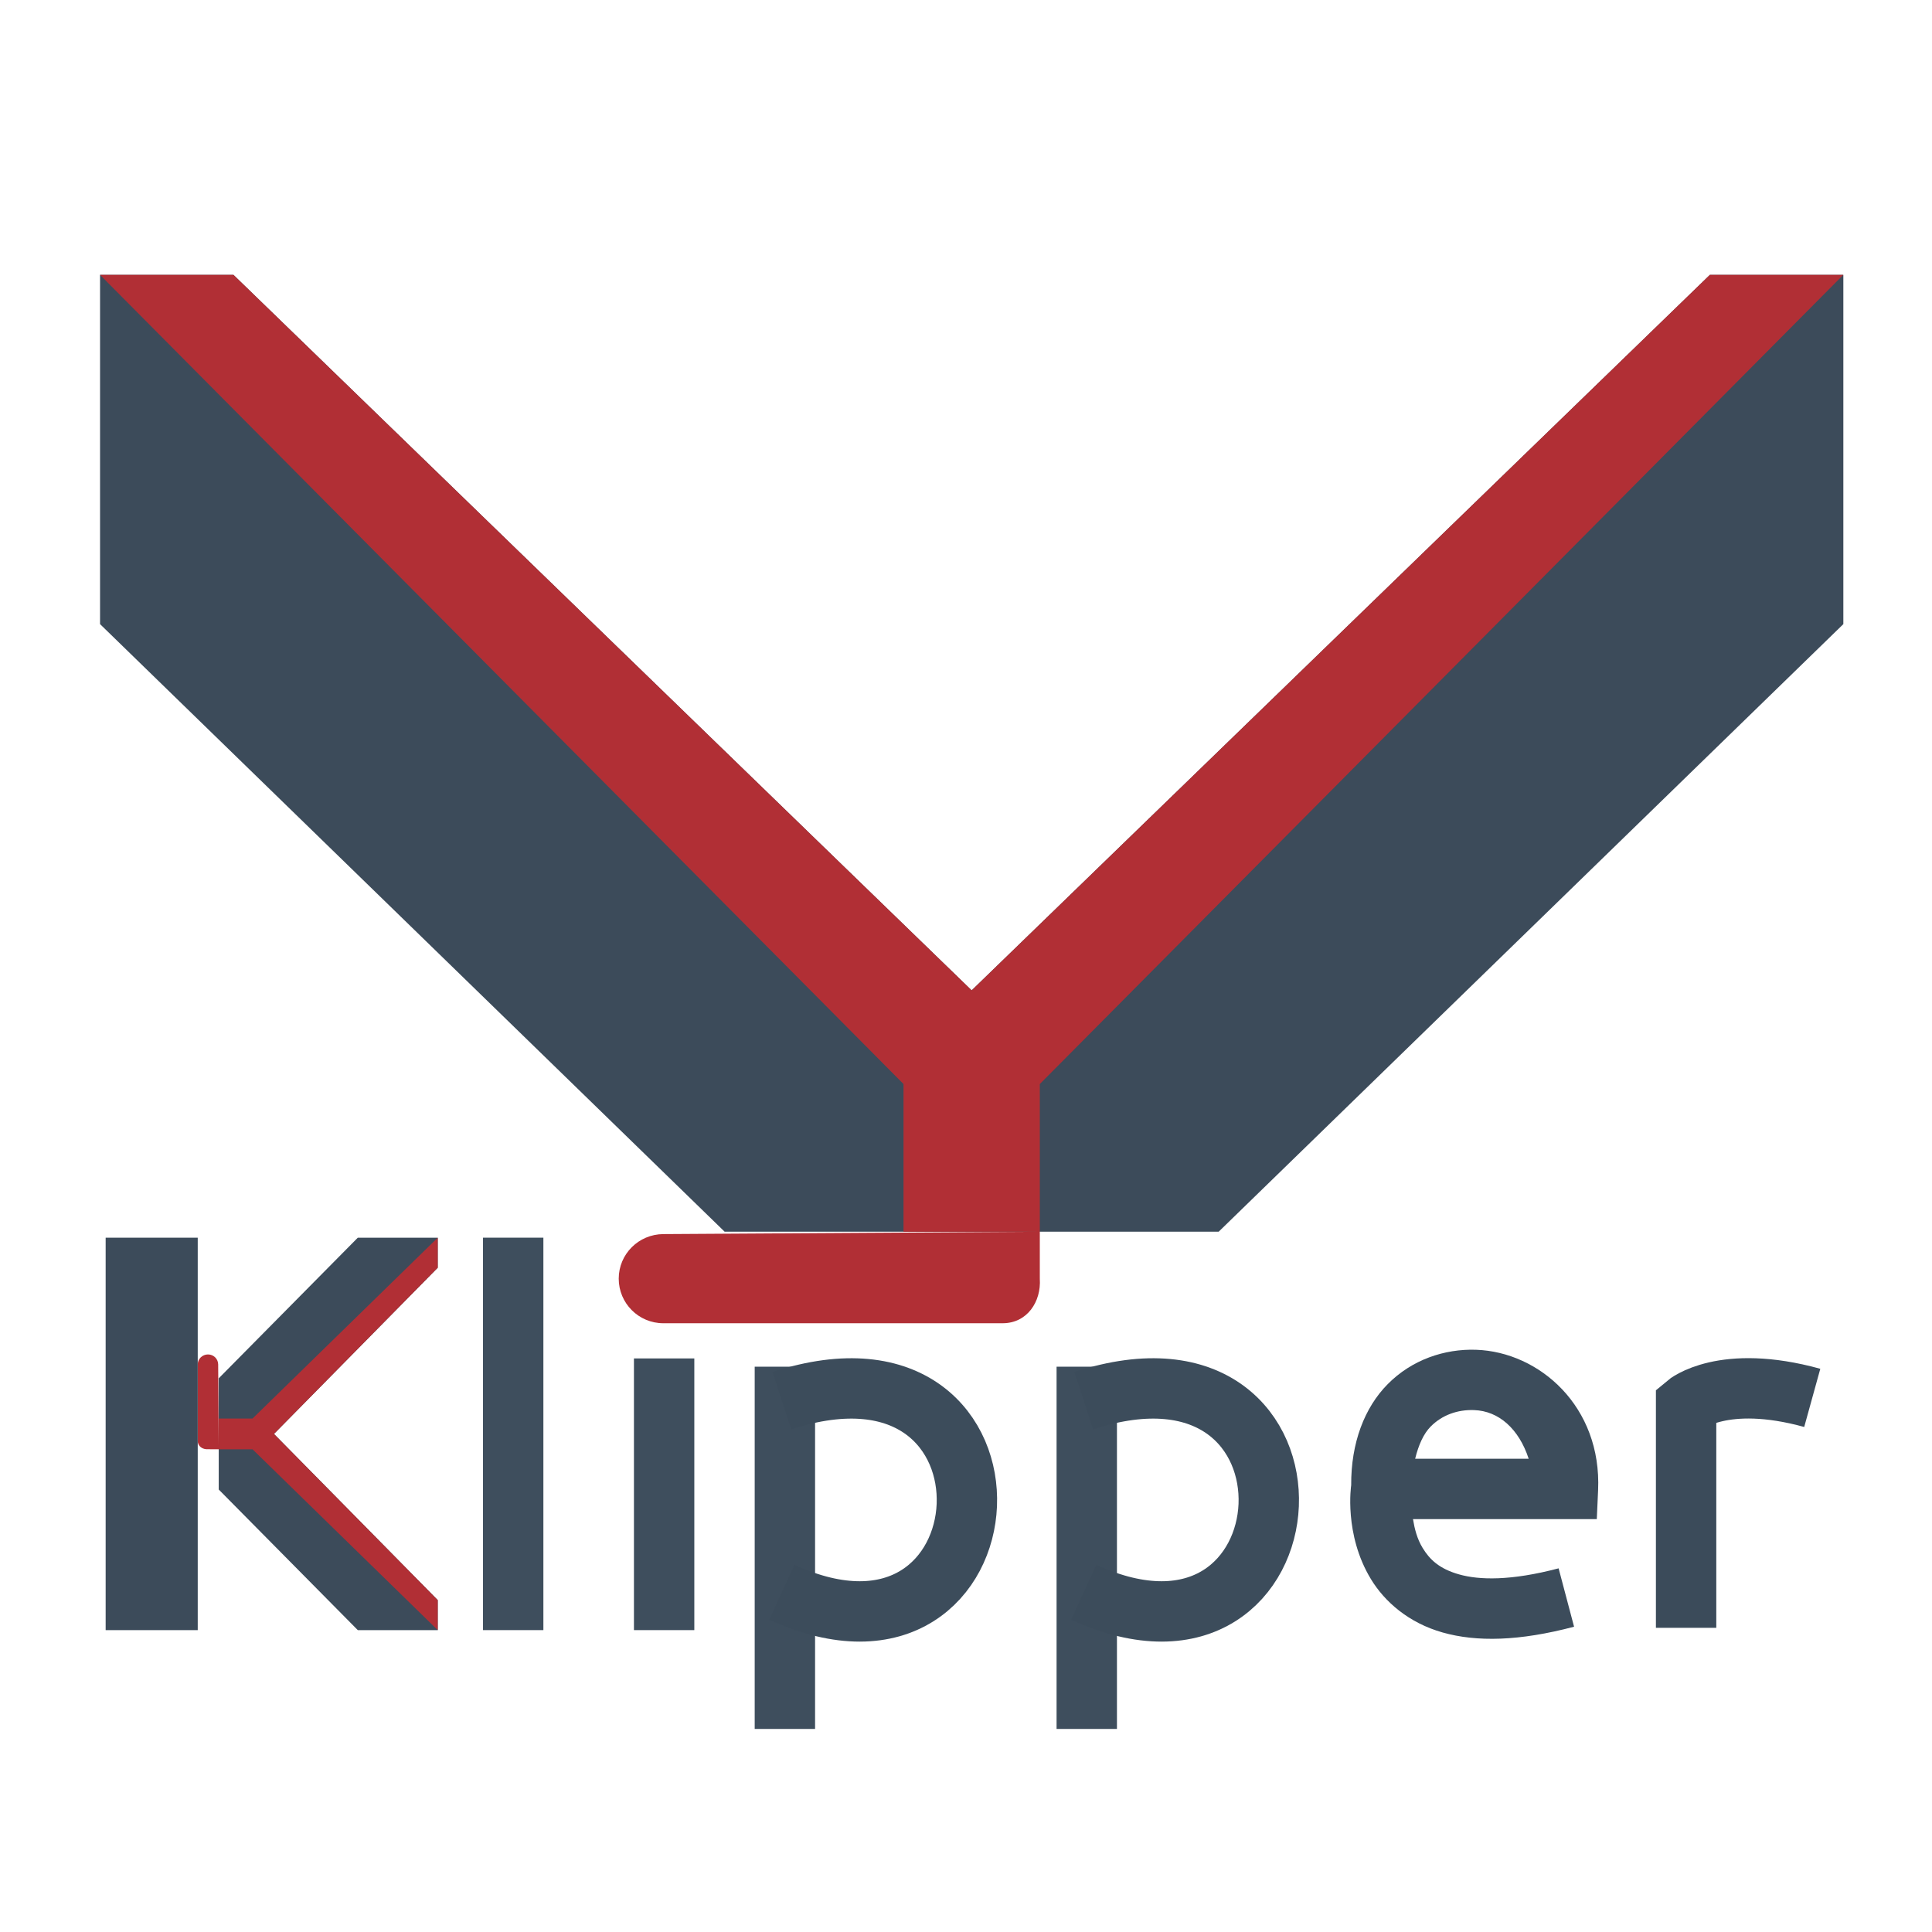
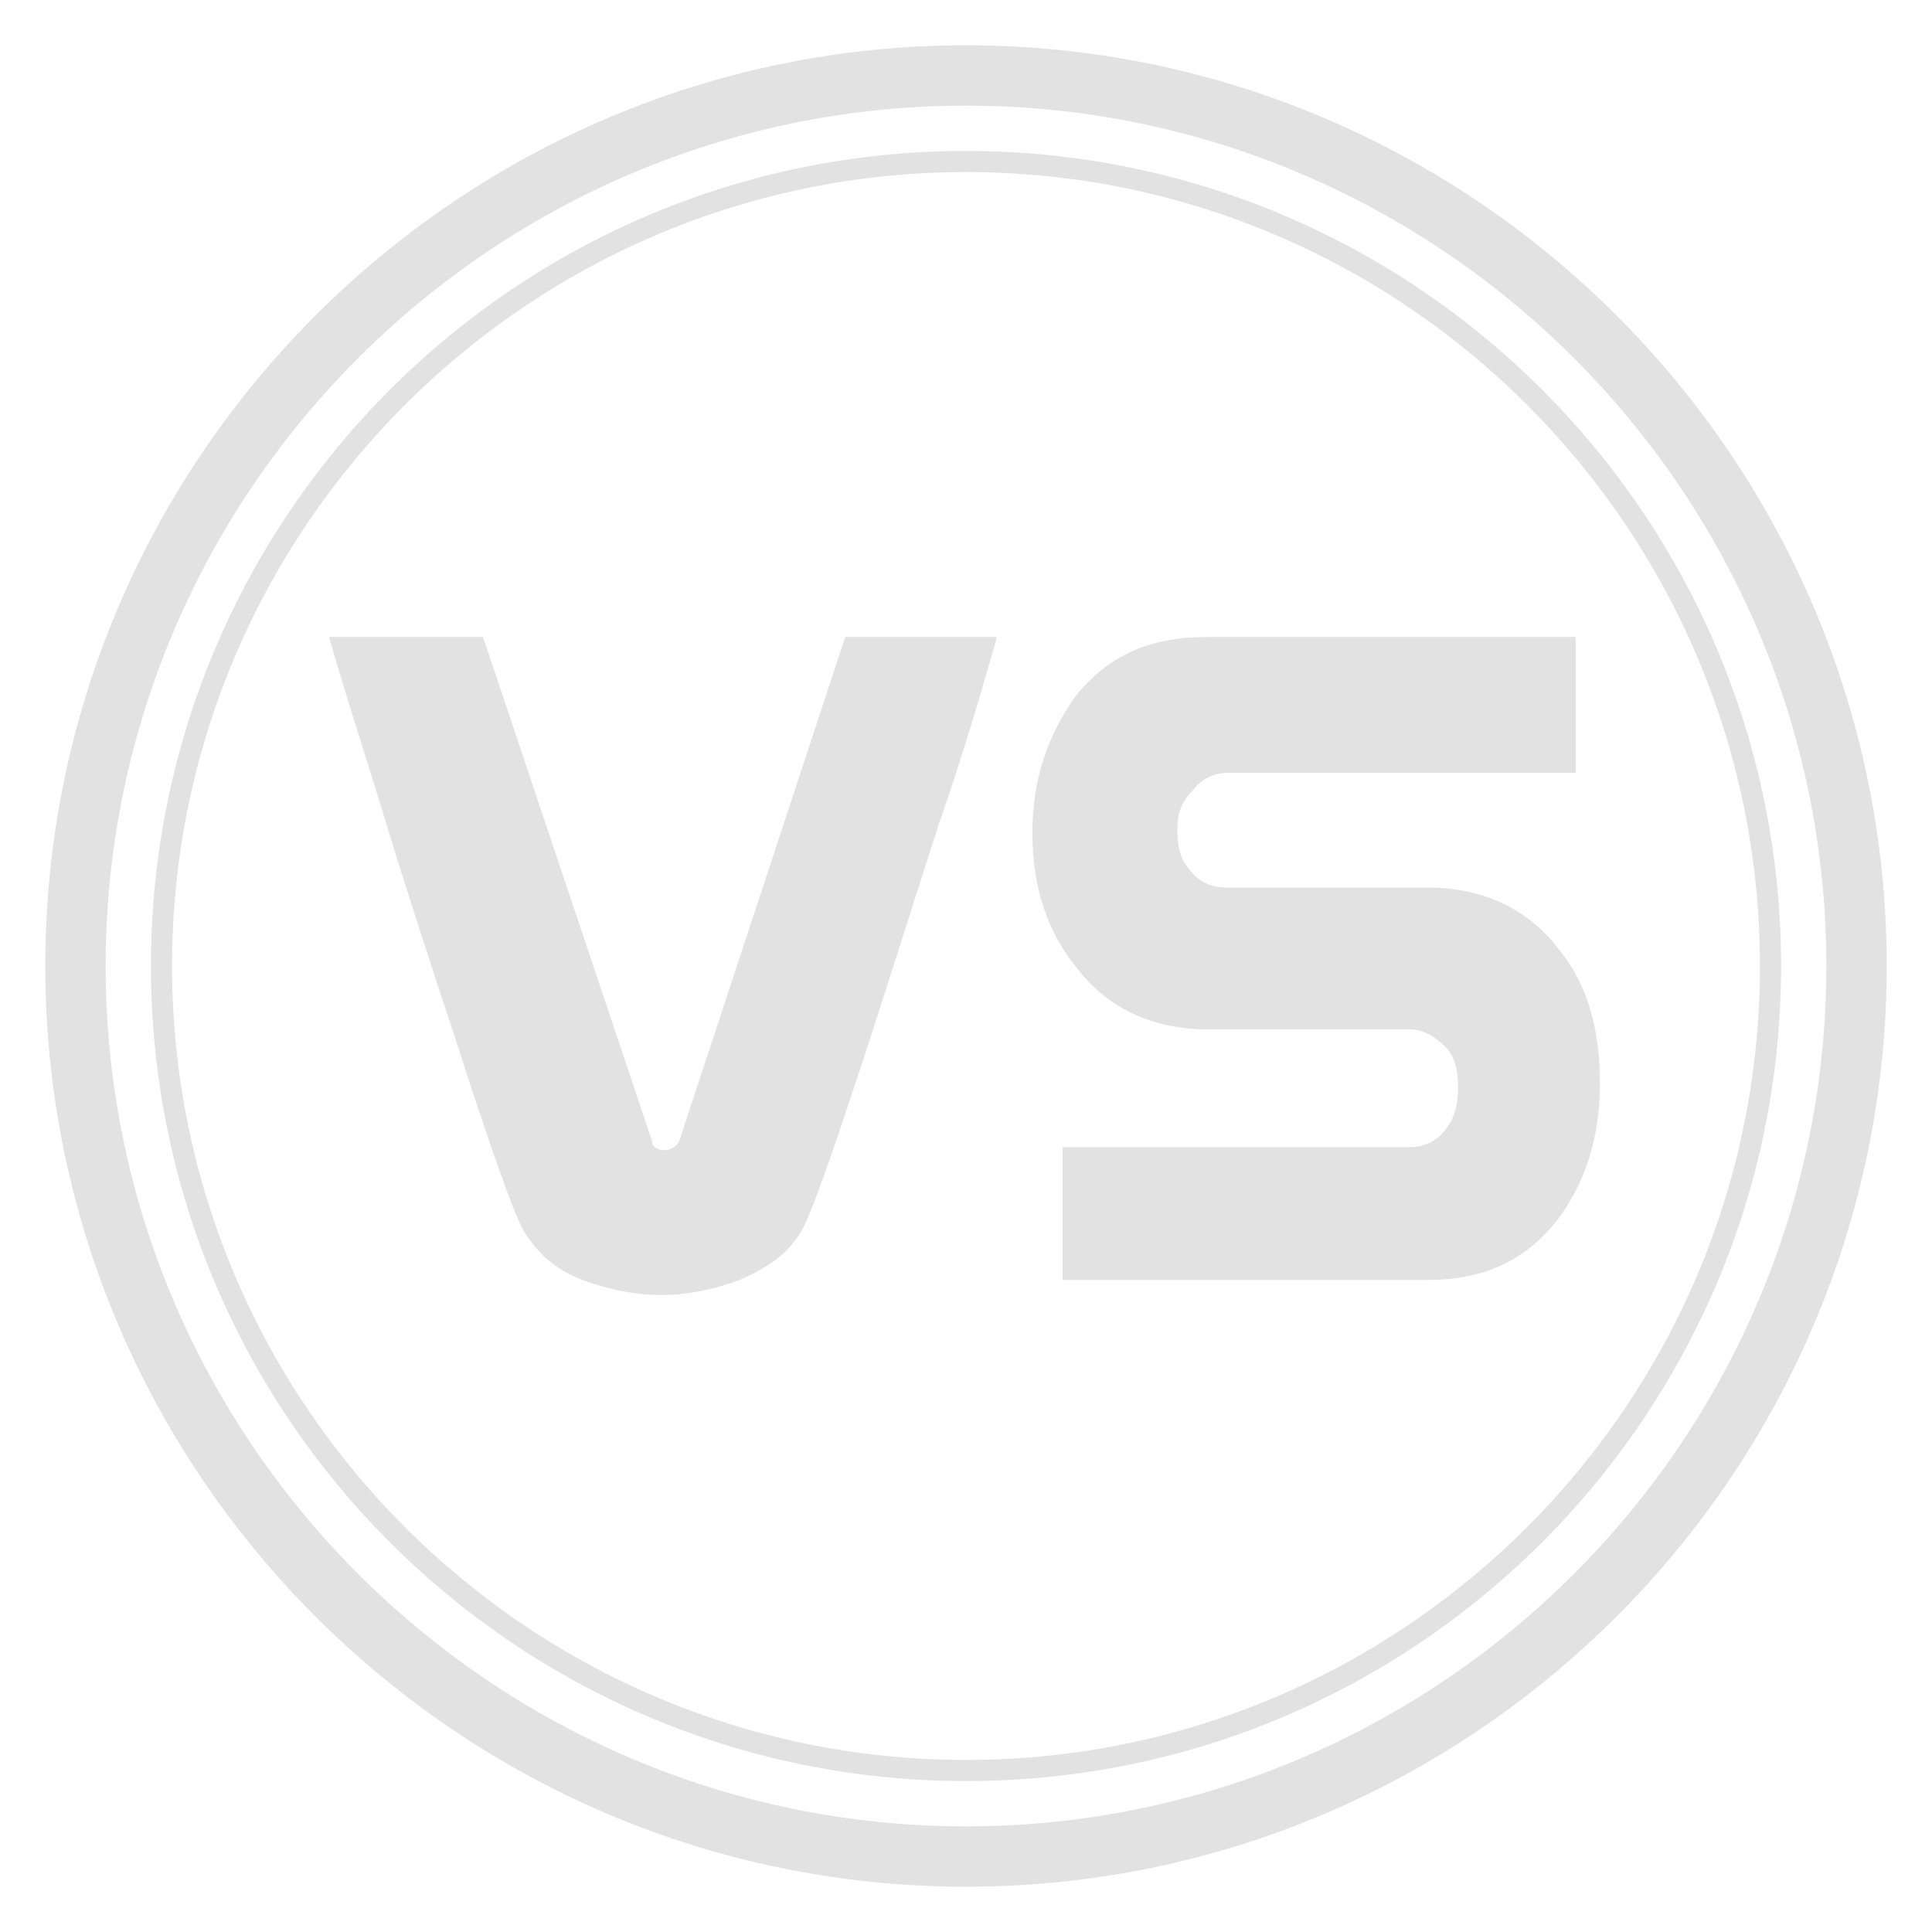
- <svg xmlns="http://www.w3.org/2000/svg" width="64" height="64" viewBox="0 0 64 64" id="svg4160" version="1.1">
-   <defs id="defs4162" />
-   <g id="layer2" style="display:inline;stroke:none" transform="translate(-3.532845,2.263642)">
-     <g id="g992" transform="matrix(1.016771,0,0,1,-0.1517076,0.06152309)" style="stroke-width:0.992">
-       <path id="path884" style="display:inline;fill:#3c4b5a;fill-opacity:1;stroke:none;stroke-width:0.992px;stroke-linecap:butt;stroke-linejoin:miter;stroke-opacity:1" d="m 17.885,38.675 h -2.604 l -4.531,4.658 v 1.842 1.842 l 4.531,4.658 h 2.604 v -0.995 l -5.335,-5.505 5.335,-5.505 z" />
-       <path id="path891" style="display:inline;fill:#b12f35;fill-opacity:1;stroke:none;stroke-width:0.992px;stroke-linecap:butt;stroke-linejoin:miter;stroke-opacity:1" d="M 14.352,40.939 8.318,46.93 H 7.217 v 0.51 0.508 H 8.318 L 14.352,53.938 v -0.994 l -5.336,-5.504 5.336,-5.506 z m -7.135,7.008 -0.018,-2.809 c -0.001,-0.184 -0.148,-0.332 -0.332,-0.332 -0.184,0 -0.334,0.148 -0.334,0.332 v 2.531 c 0,0.184 0.163,0.289 0.334,0.277 z" transform="translate(3.532845,-2.263642)" />
-       <path style="color:#000000;font-style:normal;font-variant:normal;font-weight:normal;font-stretch:normal;font-size:medium;line-height:normal;font-family:sans-serif;font-variant-ligatures:normal;font-variant-position:normal;font-variant-caps:normal;font-variant-numeric:normal;font-variant-alternates:normal;font-variant-east-asian:normal;font-feature-settings:normal;font-variation-settings:normal;text-indent:0;text-align:start;text-decoration:none;text-decoration-line:none;text-decoration-style:solid;text-decoration-color:#000000;letter-spacing:normal;word-spacing:normal;text-transform:none;writing-mode:lr-tb;direction:ltr;text-orientation:mixed;dominant-baseline:auto;baseline-shift:baseline;text-anchor:start;white-space:normal;shape-padding:0;shape-margin:0;inline-size:0;clip-rule:nonzero;display:inline;overflow:visible;visibility:visible;isolation:auto;mix-blend-mode:normal;color-interpolation:sRGB;color-interpolation-filters:linearRGB;solid-color:#000000;solid-opacity:1;vector-effect:none;fill:#b12f35;fill-opacity:1;fill-rule:nonzero;stroke:none;stroke-width:2.975;stroke-linecap:round;stroke-linejoin:miter;stroke-miterlimit:4;stroke-dasharray:none;stroke-dashoffset:0;stroke-opacity:1;color-rendering:auto;image-rendering:auto;shape-rendering:auto;text-rendering:auto;enable-background:accumulate;stop-color:#000000" d="m 10.399,42.876 v 2.53" id="path899" />
-       <rect style="font-variation-settings:normal;opacity:0.998;vector-effect:none;fill:#3c4b5a;fill-opacity:1;stroke:#b12f35;stroke-width:0;stroke-linecap:round;stroke-linejoin:round;stroke-miterlimit:4;stroke-dasharray:none;stroke-dashoffset:0;stroke-opacity:1;stop-color:#000000" id="rect903" width="3" height="13" x="7.066" y="38.675" ry="0" />
-     </g>
-     <path id="path936" style="display:inline;fill:#3c4b5a;fill-opacity:1;stroke:none;stroke-width:1px;stroke-linecap:butt;stroke-linejoin:miter;stroke-opacity:1" d="M 6.847,6.842 V 18.411 L 27.537,38.538 h 8.183 8.183 L 64.596,18.411 V 6.842 h -4.42 L 35.72,30.544 11.267,6.842 Z" />
-     <path id="path938" style="display:inline;fill:#b12f35;fill-opacity:1;stroke:none;stroke-width:1px;stroke-linecap:butt;stroke-linejoin:miter;stroke-opacity:1" d="M 3.314 9.105 L 29.93 35.91 L 29.93 40.803 L 32.188 40.803 L 34.445 40.803 L 34.445 35.91 L 61.061 9.105 L 56.641 9.105 L 32.188 32.807 L 7.734 9.105 L 3.314 9.105 z M 34.445 40.803 L 21.973 40.881 C 21.157 40.886 20.496 41.542 20.496 42.357 C 20.496 43.173 21.157 43.834 21.973 43.834 L 33.213 43.834 C 34.028 43.834 34.496 43.119 34.445 42.357 L 34.445 40.803 z " transform="translate(3.532845,-2.263642)" />
-     <path style="color:#000000;font-style:normal;font-variant:normal;font-weight:normal;font-stretch:normal;font-size:medium;line-height:normal;font-family:sans-serif;font-variant-ligatures:normal;font-variant-position:normal;font-variant-caps:normal;font-variant-numeric:normal;font-variant-alternates:normal;font-variant-east-asian:normal;font-feature-settings:normal;font-variation-settings:normal;text-indent:0;text-align:start;text-decoration:none;text-decoration-line:none;text-decoration-style:solid;text-decoration-color:#000000;letter-spacing:normal;word-spacing:normal;text-transform:none;writing-mode:lr-tb;direction:ltr;text-orientation:mixed;dominant-baseline:auto;baseline-shift:baseline;text-anchor:start;white-space:normal;shape-padding:0;shape-margin:0;inline-size:0;clip-rule:nonzero;display:inline;overflow:visible;visibility:visible;isolation:auto;mix-blend-mode:normal;color-interpolation:sRGB;color-interpolation-filters:linearRGB;solid-color:#000000;solid-opacity:1;vector-effect:none;fill:#b12f35;fill-opacity:1;fill-rule:nonzero;stroke:none;stroke-width:3;stroke-linecap:round;stroke-linejoin:miter;stroke-miterlimit:4;stroke-dasharray:none;stroke-dashoffset:0;stroke-opacity:1;color-rendering:auto;image-rendering:auto;shape-rendering:auto;text-rendering:auto;enable-background:accumulate;stop-color:#000000" d="M 25.506,40.094 H 36.746" id="path942" />
-     <rect style="opacity:0.998;vector-effect:none;fill:#3c4c5b;fill-opacity:0.988;stroke:#b12f35;stroke-width:0;stroke-linecap:round;stroke-linejoin:round;stroke-miterlimit:4;stroke-dasharray:none;stroke-dashoffset:0;stroke-opacity:1;stop-color:#000000;stop-opacity:1" id="rect974" width="2" height="13" x="19.533" y="38.736" />
-     <rect style="opacity:0.998;vector-effect:none;fill:#3c4c5b;fill-opacity:0.988;stroke:#b12f35;stroke-width:0;stroke-linecap:round;stroke-linejoin:round;stroke-miterlimit:4;stroke-dasharray:none;stroke-dashoffset:0;stroke-opacity:1;stop-color:#000000;stop-opacity:1" id="rect976" width="2" height="9" x="24.533" y="42.736" />
-     <g id="g996" transform="translate(-0.229751,0.2229041)">
-       <rect style="opacity:0.998;vector-effect:none;fill:#3c4c5b;fill-opacity:0.988;stroke:#b12f35;stroke-width:0;stroke-linecap:round;stroke-linejoin:round;stroke-miterlimit:4;stroke-dasharray:none;stroke-dashoffset:0;stroke-opacity:1;stop-color:#000000;stop-opacity:1" id="rect978" width="2" height="12" x="28.763" y="42.787" />
-       <path style="fill:none;stroke:#3c4c5b;stroke-width:2;stroke-linecap:butt;stroke-linejoin:miter;stroke-miterlimit:4;stroke-dasharray:none;stroke-opacity:1" d="m 29.662,43.912 c 8.563,-2.794 7.778,9.908 0,6.347" id="path980" />
-     </g>
-     <g id="g1000" transform="translate(-0.229751,0.2229041)">
-       <rect style="opacity:0.998;vector-effect:none;fill:#3c4c5b;fill-opacity:0.988;stroke:#b12f35;stroke-width:0;stroke-linecap:round;stroke-linejoin:round;stroke-miterlimit:4;stroke-dasharray:none;stroke-dashoffset:0;stroke-opacity:1;stop-color:#000000;stop-opacity:1" id="rect982" width="2" height="12" x="38.763" y="42.787" />
-       <path style="fill:none;stroke:#3c4c5b;stroke-width:2;stroke-linecap:butt;stroke-linejoin:miter;stroke-miterlimit:4;stroke-dasharray:none;stroke-opacity:1" d="m 39.662,43.912 c 8.563,-2.794 7.778,9.908 0,6.347" id="path984" />
-     </g>
-     <path style="fill:none;stroke:#3b4b5a;stroke-width:2;stroke-linecap:butt;stroke-linejoin:miter;stroke-miterlimit:4;stroke-dasharray:none;stroke-opacity:0.996" d="m 59.387,51.66 v -7.405 c 0,0 1.217,-1.031 4.179,-0.212" id="path1006" />
-     <path id="path1010" style="color:#000000;font-style:normal;font-variant:normal;font-weight:normal;font-stretch:normal;font-size:medium;line-height:normal;font-family:sans-serif;font-variant-ligatures:normal;font-variant-position:normal;font-variant-caps:normal;font-variant-numeric:normal;font-variant-alternates:normal;font-variant-east-asian:normal;font-feature-settings:normal;font-variation-settings:normal;text-indent:0;text-align:start;text-decoration:none;text-decoration-line:none;text-decoration-style:solid;text-decoration-color:#000000;letter-spacing:normal;word-spacing:normal;text-transform:none;writing-mode:lr-tb;direction:ltr;text-orientation:mixed;dominant-baseline:auto;baseline-shift:baseline;text-anchor:start;white-space:normal;shape-padding:0;shape-margin:0;inline-size:0;clip-rule:nonzero;display:inline;overflow:visible;visibility:visible;isolation:auto;mix-blend-mode:normal;color-interpolation:sRGB;color-interpolation-filters:linearRGB;solid-color:#000000;solid-opacity:1;vector-effect:none;fill:#3c4c5b;fill-opacity:1;fill-rule:nonzero;stroke:none;stroke-linecap:butt;stroke-linejoin:miter;stroke-miterlimit:4;stroke-dasharray:none;stroke-dashoffset:0;stroke-opacity:1;color-rendering:auto;image-rendering:auto;shape-rendering:auto;text-rendering:auto;enable-background:accumulate;stop-color:#000000;stop-opacity:1;opacity:1" d="M 48.898 44.713 C 47.851 44.677 46.769 45.043 45.971 45.85 C 45.201 46.627 44.751 47.798 44.76 49.201 C 44.76 49.201 44.51 50.826 45.416 52.314 C 45.869 53.059 46.663 53.76 47.789 54.078 C 48.915 54.397 50.328 54.367 52.143 53.887 L 51.631 51.953 C 50.047 52.372 48.996 52.342 48.334 52.154 C 47.672 51.967 47.356 51.655 47.125 51.275 C 46.942 50.975 46.858 50.635 46.807 50.322 L 52.896 50.322 L 52.939 49.367 C 53.064 46.593 50.994 44.784 48.898 44.713 z M 48.83 46.711 C 49.653 46.739 50.317 47.337 50.639 48.322 L 46.879 48.322 C 46.991 47.865 47.159 47.492 47.393 47.256 C 47.772 46.873 48.285 46.692 48.83 46.711 z " transform="translate(3.532845,-2.263642)" />
+ <svg xmlns="http://www.w3.org/2000/svg" version="1.1" id="svg4160" x="0px" y="0px" viewBox="0 0 64 64" enable-background="new 0 0 64 64" xml:space="preserve">
+   <g>
+     <path fill="#E2E2E2" d="M33,21.2c-0.4,1.4-1,3.5-1.9,6.1c-1.1,3.4-2,6.3-2.8,8.7c-1,3-1.6,4.7-1.9,5c-0.4,0.6-1,1-1.9,1.4   c-0.8,0.3-1.7,0.5-2.6,0.5c-0.9,0-1.8-0.2-2.6-0.5c-0.8-0.3-1.4-0.8-1.8-1.4c-0.3-0.3-0.9-2-1.9-5c-0.7-2.2-1.7-5.1-2.8-8.7   c-0.6-2-1.3-4.1-1.9-6.2h5.1l5.6,16.7c0,0.2,0.2,0.3,0.4,0.3c0.2,0,0.4-0.1,0.5-0.3l5.5-16.7H33z" />
+     <path fill="#E2E2E2" d="M52.1,25.6H40.7c-0.5,0-0.9,0.2-1.2,0.6C39.1,26.6,39,27,39,27.5c0,0.5,0.1,1,0.4,1.3   c0.3,0.4,0.7,0.6,1.2,0.6h6.7c1.8,0,3.3,0.7,4.3,2c1,1.2,1.4,2.7,1.4,4.5c0,1.8-0.5,3.3-1.4,4.5c-1.1,1.4-2.5,2-4.3,2H35.2V38h11.5   c0.5,0,0.9-0.2,1.2-0.6c0.3-0.4,0.4-0.8,0.4-1.4c0-0.5-0.1-1-0.4-1.3s-0.7-0.6-1.2-0.6h-6.7c-1.8,0-3.3-0.7-4.3-2   c-1-1.2-1.5-2.7-1.5-4.5c0-1.8,0.5-3.2,1.4-4.5c1.1-1.4,2.5-2,4.4-2h12.2V25.6z" />
+   </g>
+   <g>
+     <path fill="#E2E2E2" d="M32,62.5C15.2,62.5,1.5,48.8,1.5,32S15.2,1.5,32,1.5S62.5,15.2,62.5,32S48.8,62.5,32,62.5z M32,3.5   C16.3,3.5,3.5,16.3,3.5,32c0,15.7,12.8,28.5,28.5,28.5c15.7,0,28.5-12.8,28.5-28.5C60.5,16.3,47.7,3.5,32,3.5z" />
+   </g>
+   <g>
+     <path fill="#E2E2E2" d="M32,59C17.1,59,5,46.9,5,32S17.1,5,32,5s27,12.1,27,27S46.9,59,32,59z M32,5.7C17.5,5.7,5.7,17.5,5.7,32   c0,14.5,11.8,26.3,26.3,26.3c14.5,0,26.3-11.8,26.3-26.3C58.3,17.5,46.5,5.7,32,5.7z" />
  </g>
</svg>
